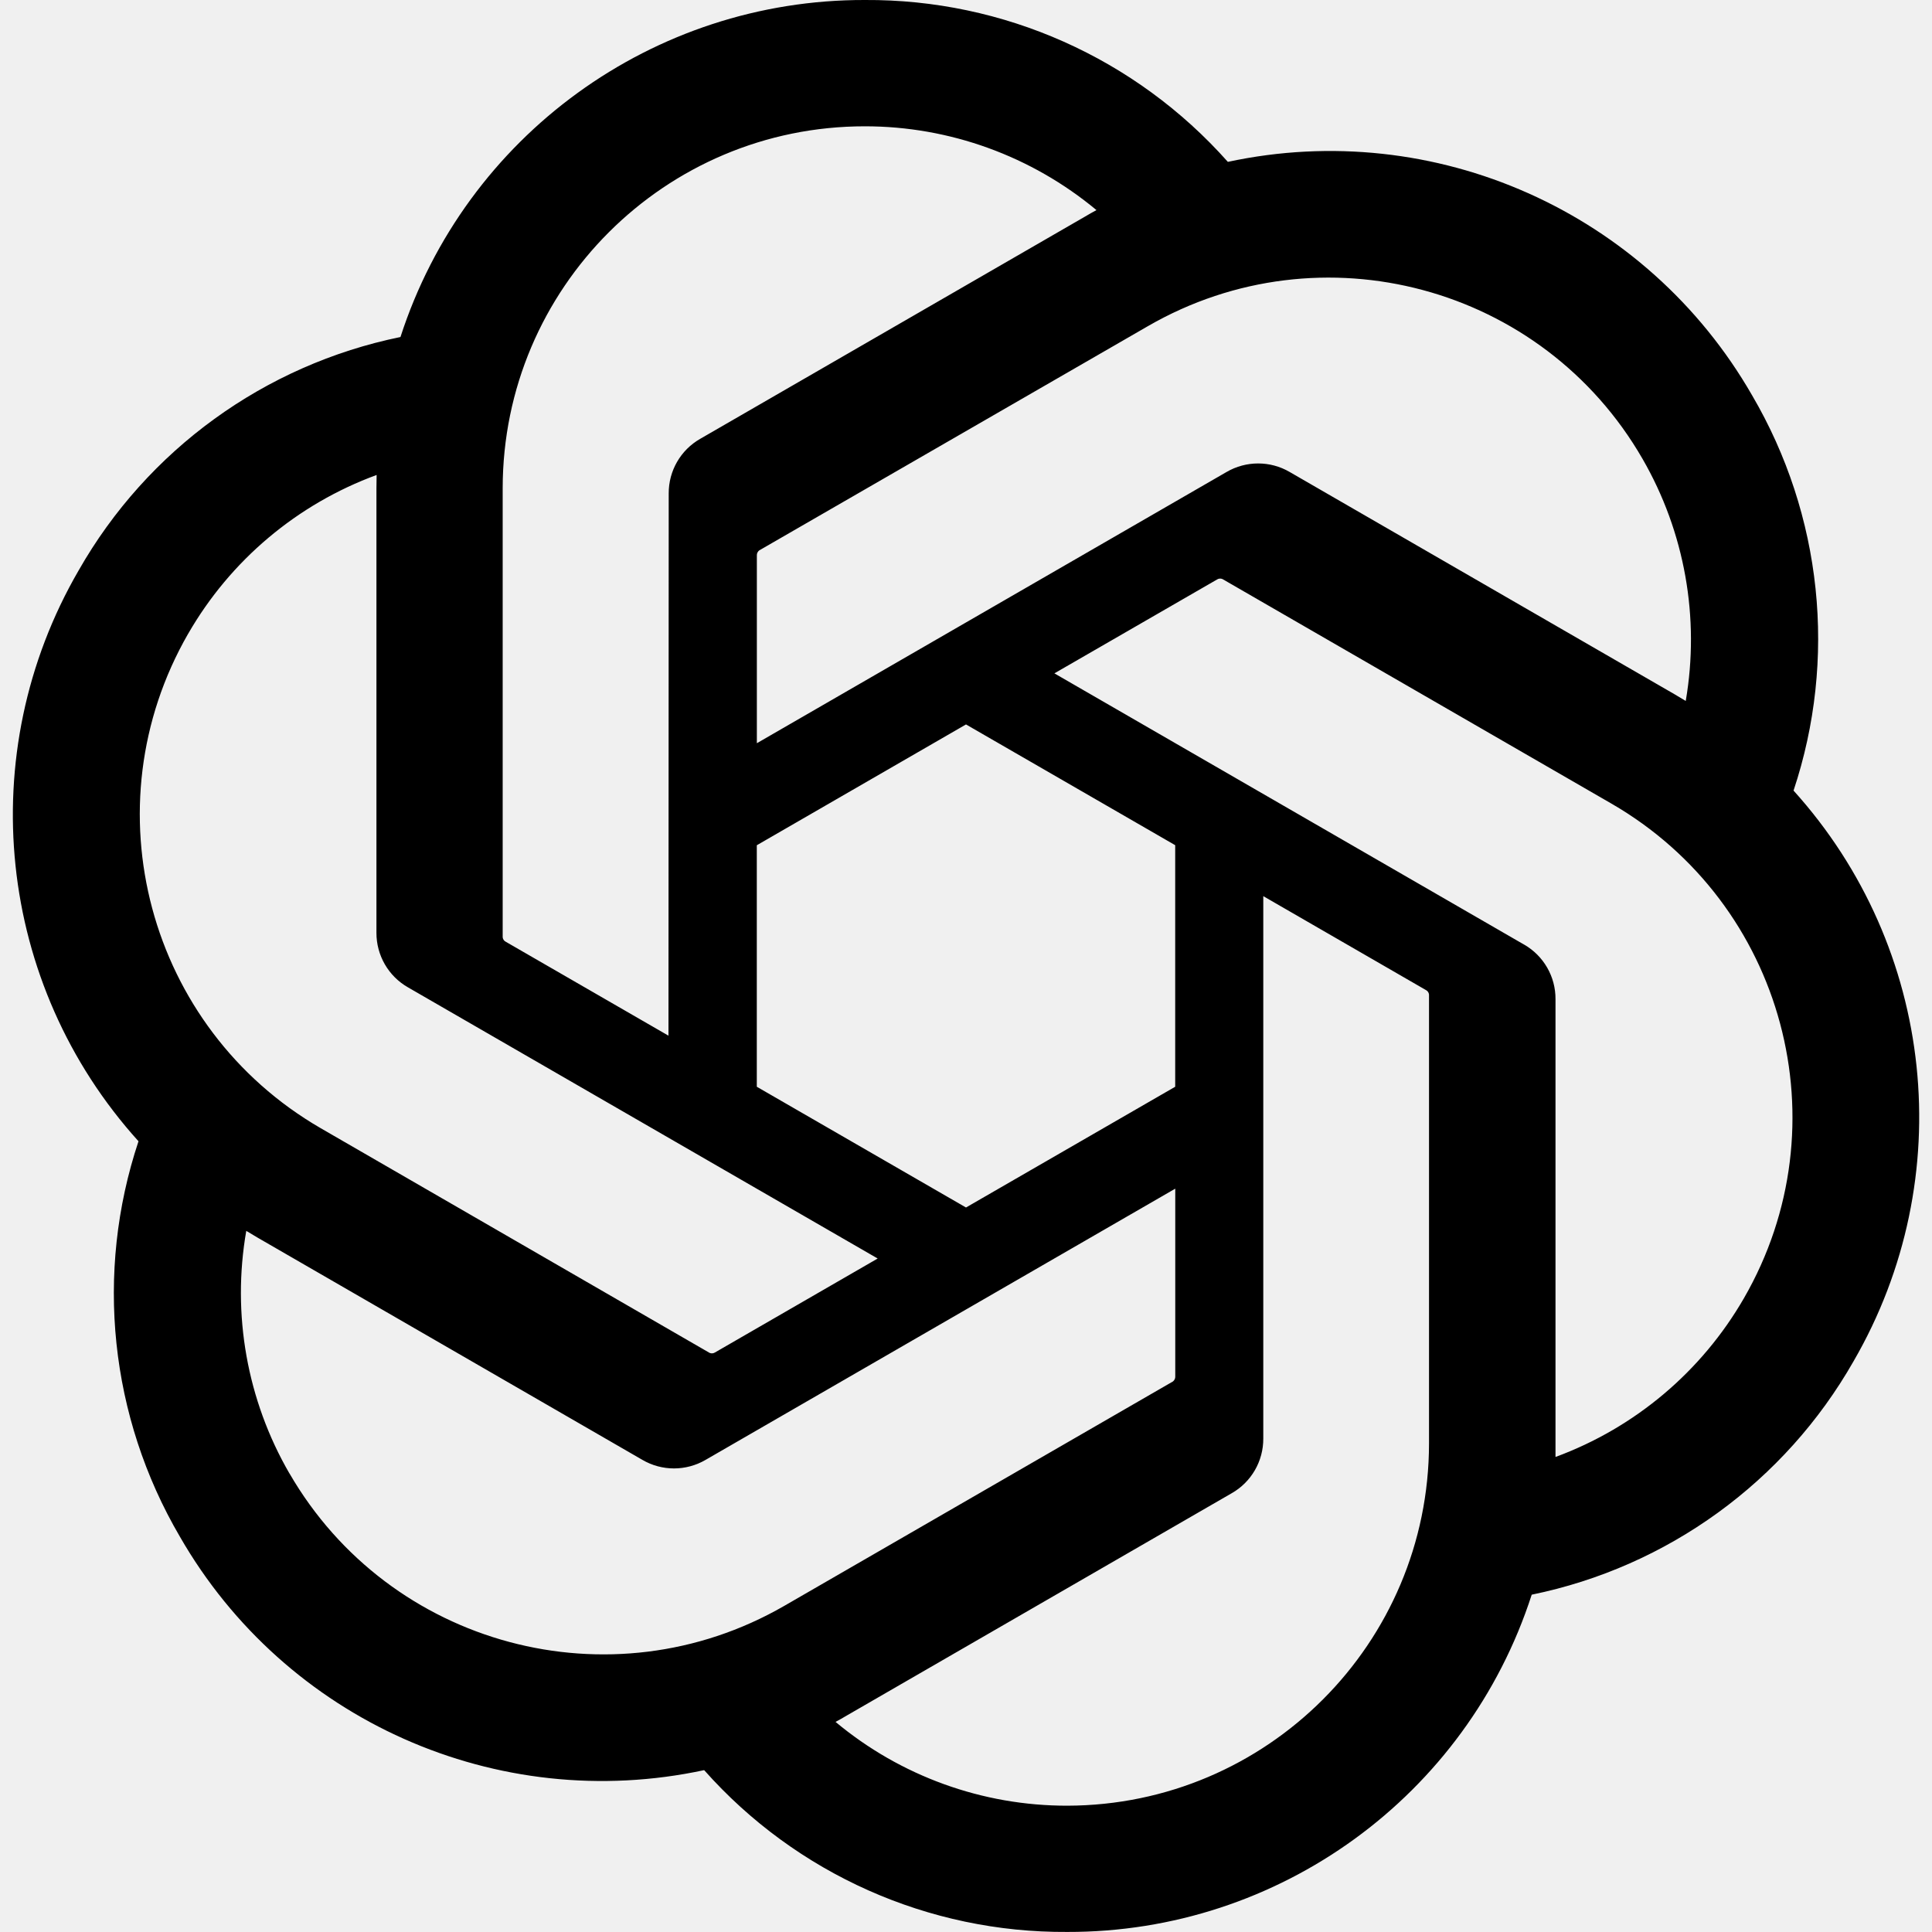
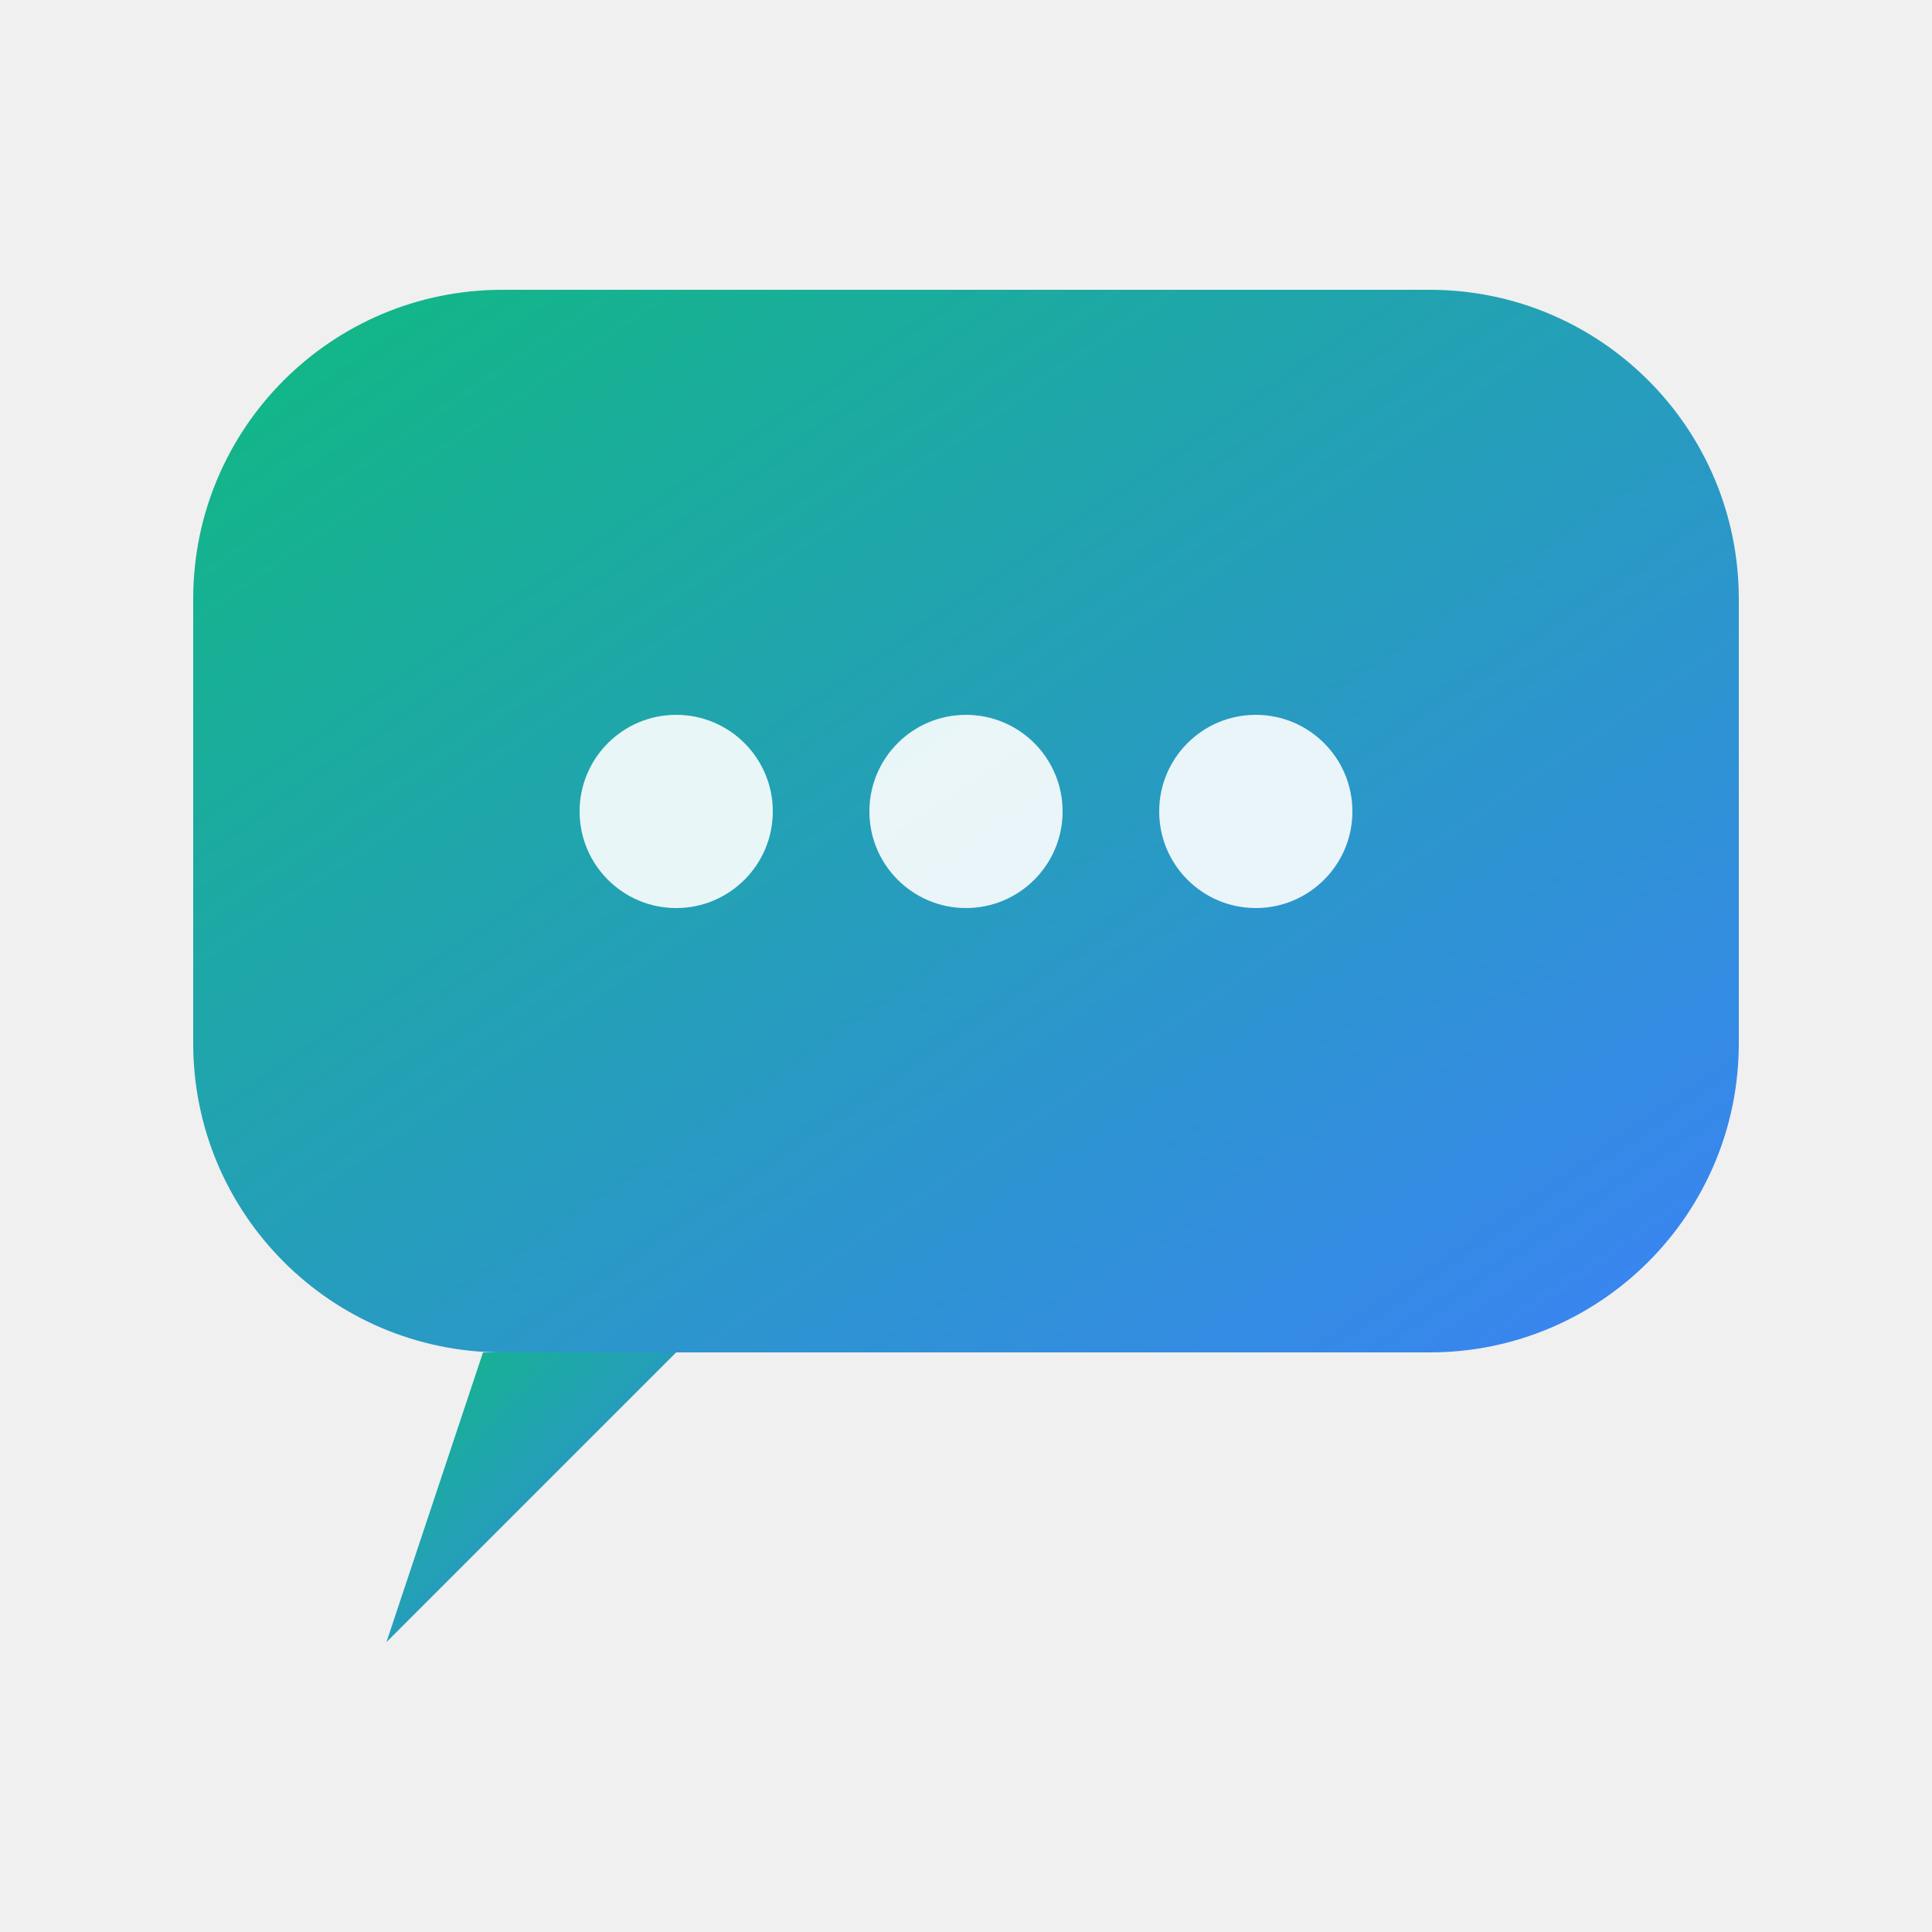
- <svg xmlns="http://www.w3.org/2000/svg" viewBox="0 0 320 320">
-   <path d="m297.06 130.97c7.26-21.79 4.76-45.66-6.85-65.48-17.46-30.4-52.56-46.04-86.84-38.68-15.25-17.18-37.16-26.95-60.13-26.81-35.04-.08-66.13 22.48-76.91 55.82-22.51 4.61-41.94 18.7-53.31 38.67-17.59 30.32-13.58 68.54 9.92 94.54-7.26 21.79-4.76 45.66 6.85 65.48 17.46 30.4 52.56 46.04 86.84 38.68 15.24 17.18 37.16 26.95 60.13 26.8 35.06.09 66.16-22.49 76.94-55.86 22.51-4.61 41.94-18.7 53.31-38.67 17.57-30.32 13.55-68.51-9.94-94.51zm-120.28 168.11c-14.03.02-27.62-4.89-38.39-13.88.49-.26 1.34-.73 1.89-1.07l63.72-36.8c3.26-1.85 5.26-5.32 5.24-9.07v-89.83l26.93 15.55c.29.14.48.42.52.74v74.39c-.04 33.08-26.83 59.9-59.91 59.97zm-128.84-55.03c-7.03-12.14-9.56-26.37-7.15-40.18.47.28 1.3.79 1.89 1.13l63.72 36.8c3.23 1.89 7.23 1.89 10.47 0l77.79-44.92v31.1c.02.32-.13.63-.38.83l-64.41 37.19c-28.69 16.52-65.33 6.7-81.92-21.95zm-16.77-139.09c7-12.16 18.05-21.46 31.21-26.29 0 .55-.03 1.52-.03 2.2v73.61c-.02 3.74 1.98 7.21 5.23 9.06l77.79 44.91-26.93 15.55c-.27.18-.61.21-.91.08l-64.42-37.22c-28.63-16.58-38.45-53.21-21.95-81.89zm221.26 51.49-77.79-44.92 26.93-15.54c.27-.18.61-.21.91-.08l64.42 37.19c28.68 16.57 38.51 53.26 21.94 81.94-7.01 12.14-18.05 21.44-31.2 26.28v-75.81c.03-3.74-1.96-7.2-5.2-9.06zm26.8-40.34c-.47-.29-1.3-.79-1.89-1.13l-63.72-36.8c-3.23-1.89-7.23-1.89-10.47 0l-77.79 44.92v-31.1c-.02-.32.13-.63.38-.83l64.41-37.16c28.69-16.55 65.37-6.7 81.91 22 6.99 12.12 9.52 26.31 7.15 40.1zm-168.51 55.43-26.94-15.55c-.29-.14-.48-.42-.52-.74v-74.39c.02-33.12 26.89-59.96 60.01-59.94 14.01 0 27.57 4.92 38.34 13.88-.49.26-1.33.73-1.89 1.07l-63.72 36.8c-3.26 1.85-5.26 5.31-5.24 9.06l-.04 89.79zm14.63-31.54 34.65-20.01 34.65 20v40.01l-34.65 20-34.65-20z" />
+ <svg xmlns="http://www.w3.org/2000/svg" viewBox="0 0 100 100" fill="none">
+   <defs>
+     <linearGradient id="g1" x1="0%" y1="0%" x2="100%" y2="100%">
+       <stop offset="0%" stop-color="#10b981" />
+       <stop offset="100%" stop-color="#3b82f6" />
+     </linearGradient>
+   </defs>
+   <rect x="10" y="15" width="80" height="55" rx="16" fill="url(#g1)" />
+   <polygon points="25,70 35,70 20,85" fill="url(#g1)" />
+   <circle cx="35" cy="42" r="5" fill="white" opacity="0.9" />
+   <circle cx="50" cy="42" r="5" fill="white" opacity="0.9" />
+   <circle cx="65" cy="42" r="5" fill="white" opacity="0.9" />
</svg>
